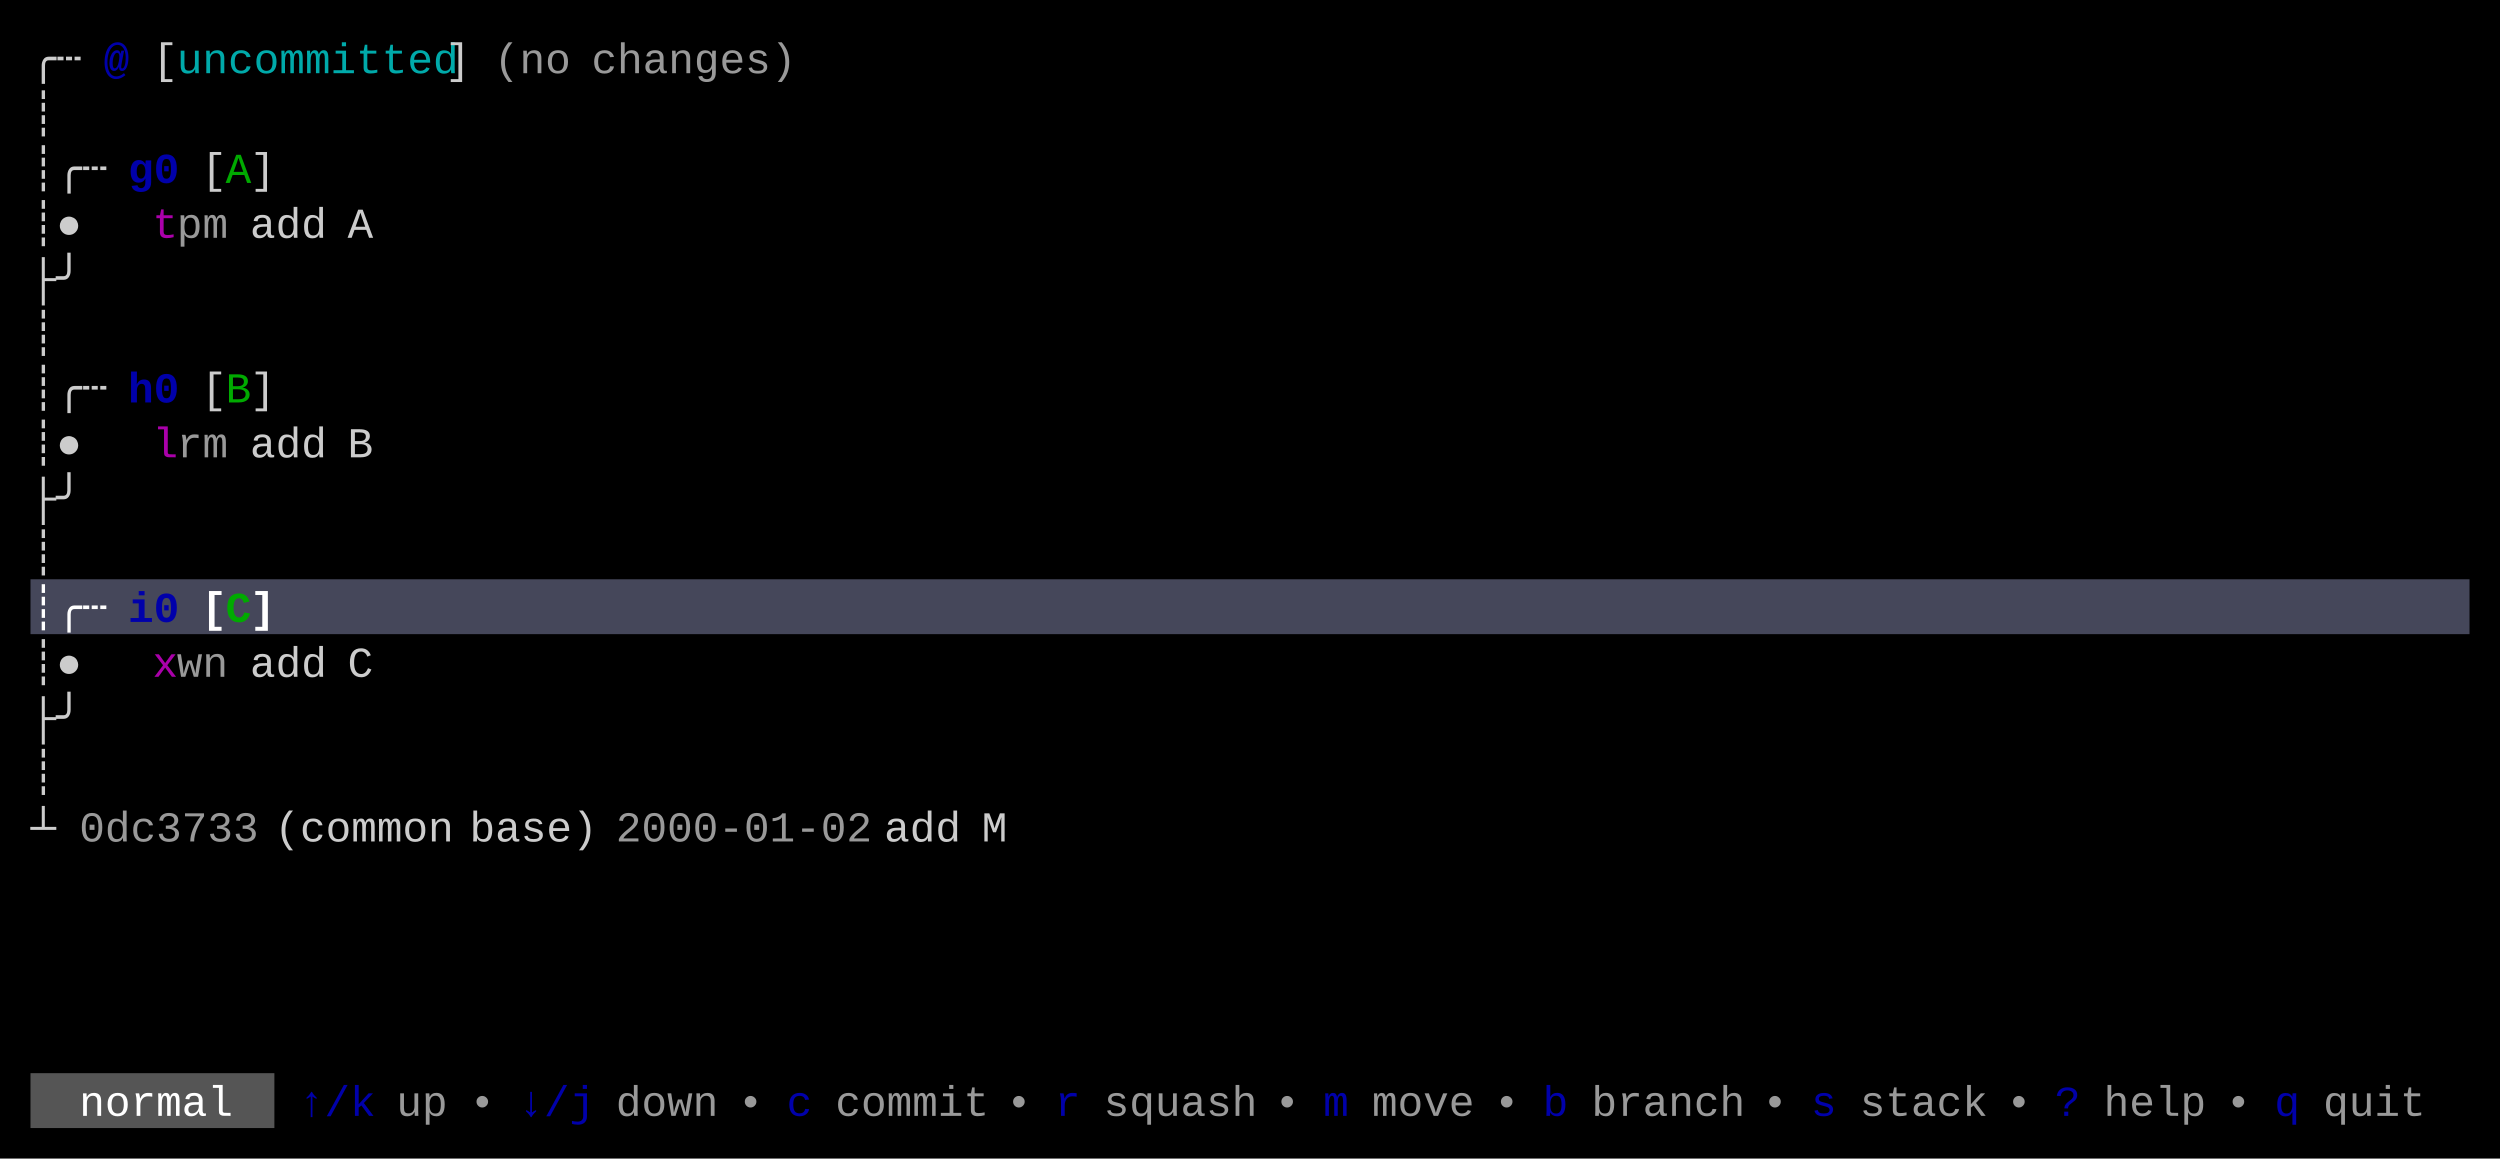
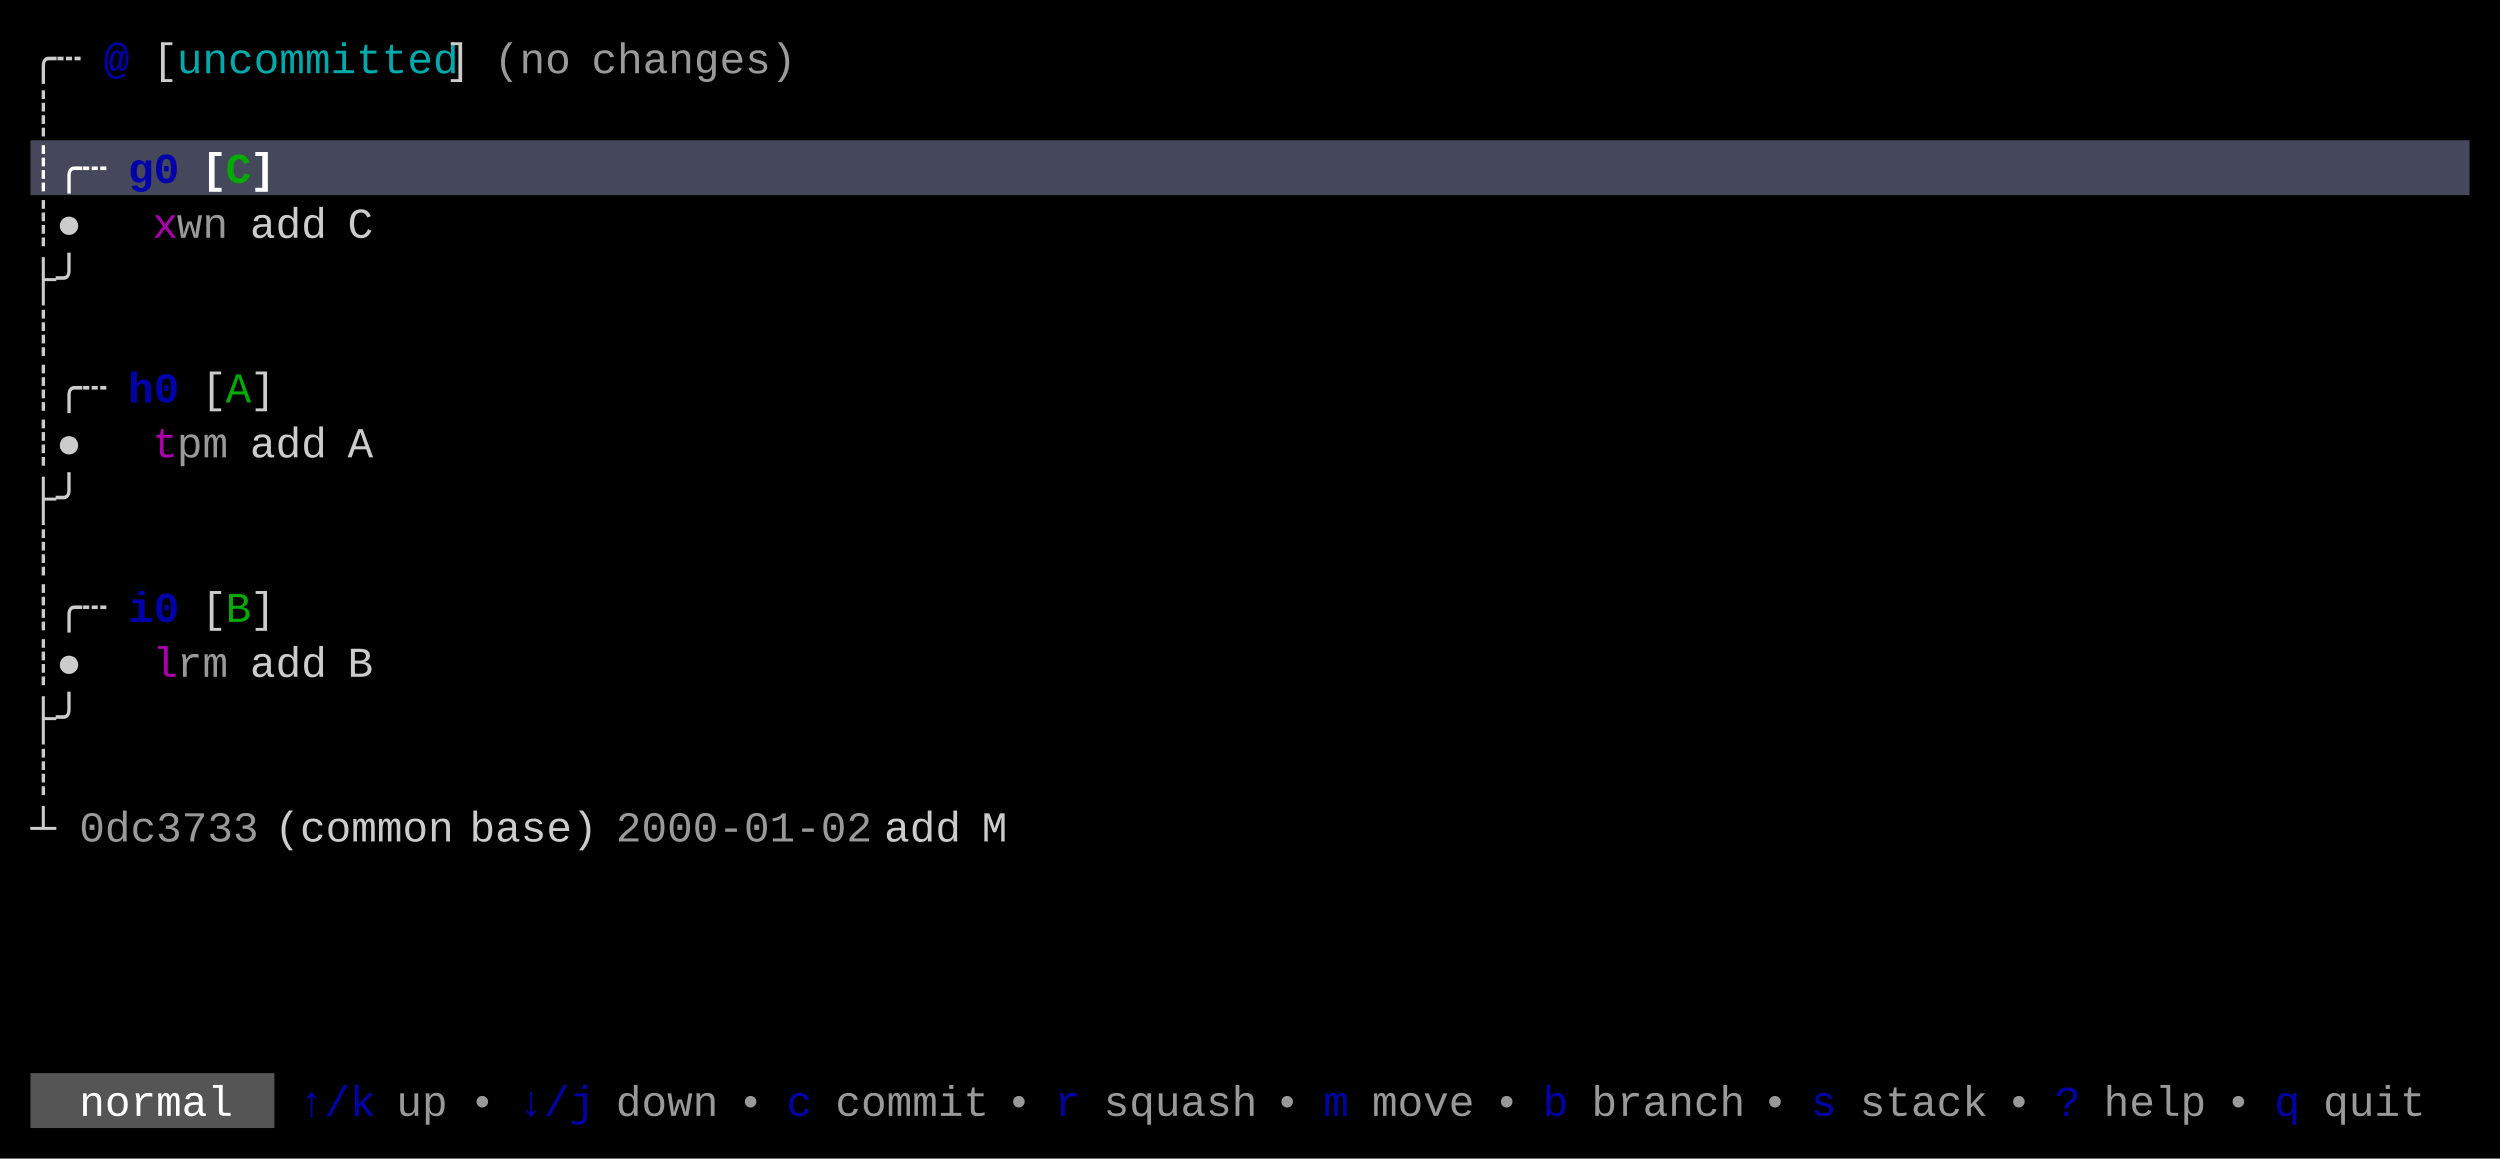
<svg xmlns="http://www.w3.org/2000/svg" width="820" height="380" viewBox="0 0 820 380">
  <rect x="0" y="0" width="820" height="380" fill="#000000" />
-   <rect x="10" y="190" width="800" height="18" fill="#45475A" />
+   <rect x="10" y="46" width="800" height="18" fill="#45475A" />
  <rect x="10" y="352" width="80" height="18" fill="#555555" />
  <g font-family="Menlo, Monaco, 'Courier New', monospace" font-size="14" xml:space="preserve">
    <text x="10 18" y="24" style="fill:#CCCCCC;">╭┄</text>
    <text x="34" y="24" style="fill:#0000AA;font-weight:bold;">@</text>
    <text x="50" y="24" style="fill:#CCCCCC;">[</text>
    <text x="58 66 74 82 90 98 106 114 122 130 138" y="24" style="fill:#00AAAA;">uncommitted</text>
    <text x="146" y="24" style="fill:#CCCCCC;">]</text>
    <text x="162 170 178" y="24" style="fill:#CCCCCC;opacity:0.75;">(no</text>
    <text x="194 202 210 218 226 234 242 250" y="24" style="fill:#CCCCCC;opacity:0.75;">changes)</text>
    <text x="10" y="42" style="fill:#CCCCCC;">┊</text>
-     <text x="10 18 26" y="60" style="fill:#CCCCCC;">┊╭┄</text>
+     <text x="10 18 26" y="60" style="fill:#FFFFFF;font-weight:bold;">┊╭┄</text>
    <text x="42 50" y="60" style="fill:#0000AA;font-weight:bold;">g0</text>
-     <text x="66" y="60" style="fill:#CCCCCC;">[</text>
-     <text x="74" y="60" style="fill:#00AA00;">A</text>
-     <text x="82" y="60" style="fill:#CCCCCC;">]</text>
+     <text x="66" y="60" style="fill:#FFFFFF;font-weight:bold;">[</text>
+     <text x="74" y="60" style="fill:#00AA00;font-weight:bold;">C</text>
+     <text x="82" y="60" style="fill:#FFFFFF;font-weight:bold;">]</text>
    <text x="10 18" y="78" style="fill:#CCCCCC;">┊●</text>
-     <text x="50" y="78" style="fill:#AA00AA;">t</text>
-     <text x="58 66" y="78" style="fill:#CCCCCC;opacity:0.75;">pm</text>
+     <text x="50" y="78" style="fill:#AA00AA;">x</text>
+     <text x="58 66" y="78" style="fill:#CCCCCC;opacity:0.75;">wn</text>
    <text x="82 90 98" y="78" style="fill:#CCCCCC;">add</text>
-     <text x="114" y="78" style="fill:#CCCCCC;">A</text>
+     <text x="114" y="78" style="fill:#CCCCCC;">C</text>
    <text x="10 18" y="96" style="fill:#CCCCCC;">├╯</text>
    <text x="10" y="114" style="fill:#CCCCCC;">┊</text>
    <text x="10 18 26" y="132" style="fill:#CCCCCC;">┊╭┄</text>
    <text x="42 50" y="132" style="fill:#0000AA;font-weight:bold;">h0</text>
    <text x="66" y="132" style="fill:#CCCCCC;">[</text>
-     <text x="74" y="132" style="fill:#00AA00;">B</text>
+     <text x="74" y="132" style="fill:#00AA00;">A</text>
    <text x="82" y="132" style="fill:#CCCCCC;">]</text>
    <text x="10 18" y="150" style="fill:#CCCCCC;">┊●</text>
-     <text x="50" y="150" style="fill:#AA00AA;">l</text>
-     <text x="58 66" y="150" style="fill:#CCCCCC;opacity:0.75;">rm</text>
+     <text x="50" y="150" style="fill:#AA00AA;">t</text>
+     <text x="58 66" y="150" style="fill:#CCCCCC;opacity:0.75;">pm</text>
    <text x="82 90 98" y="150" style="fill:#CCCCCC;">add</text>
-     <text x="114" y="150" style="fill:#CCCCCC;">B</text>
+     <text x="114" y="150" style="fill:#CCCCCC;">A</text>
    <text x="10 18" y="168" style="fill:#CCCCCC;">├╯</text>
    <text x="10" y="186" style="fill:#CCCCCC;">┊</text>
-     <text x="10 18 26" y="204" style="fill:#FFFFFF;font-weight:bold;">┊╭┄</text>
+     <text x="10 18 26" y="204" style="fill:#CCCCCC;">┊╭┄</text>
    <text x="42 50" y="204" style="fill:#0000AA;font-weight:bold;">i0</text>
-     <text x="66" y="204" style="fill:#FFFFFF;font-weight:bold;">[</text>
-     <text x="74" y="204" style="fill:#00AA00;font-weight:bold;">C</text>
-     <text x="82" y="204" style="fill:#FFFFFF;font-weight:bold;">]</text>
+     <text x="66" y="204" style="fill:#CCCCCC;">[</text>
+     <text x="74" y="204" style="fill:#00AA00;">B</text>
+     <text x="82" y="204" style="fill:#CCCCCC;">]</text>
    <text x="10 18" y="222" style="fill:#CCCCCC;">┊●</text>
-     <text x="50" y="222" style="fill:#AA00AA;">x</text>
-     <text x="58 66" y="222" style="fill:#CCCCCC;opacity:0.75;">wn</text>
+     <text x="50" y="222" style="fill:#AA00AA;">l</text>
+     <text x="58 66" y="222" style="fill:#CCCCCC;opacity:0.75;">rm</text>
    <text x="82 90 98" y="222" style="fill:#CCCCCC;">add</text>
-     <text x="114" y="222" style="fill:#CCCCCC;">C</text>
+     <text x="114" y="222" style="fill:#CCCCCC;">B</text>
    <text x="10 18" y="240" style="fill:#CCCCCC;">├╯</text>
    <text x="10" y="258" style="fill:#CCCCCC;">┊</text>
    <text x="10" y="276" style="fill:#CCCCCC;">┴</text>
    <text x="26 34 42 50 58 66 74" y="276" style="fill:#CCCCCC;opacity:0.75;">0dc3733</text>
    <text x="90 98 106 114 122 130 138" y="276" style="fill:#CCCCCC;">(common</text>
    <text x="154 162 170 178 186" y="276" style="fill:#CCCCCC;">base)</text>
    <text x="202 210 218 226 234 242 250 258 266 274" y="276" style="fill:#CCCCCC;opacity:0.75;">2000-01-02</text>
    <text x="290 298 306" y="276" style="fill:#CCCCCC;">add</text>
    <text x="322" y="276" style="fill:#CCCCCC;">M</text>
    <text x="26 34 42 50 58 66" y="366" style="fill:#FFFFFF;">normal</text>
    <text x="98 106 114" y="366" style="fill:#0000AA;">↑/k</text>
    <text x="130 138" y="366" style="fill:#CCCCCC;opacity:0.75;">up</text>
    <text x="154" y="366" style="fill:#CCCCCC;opacity:0.75;">•</text>
    <text x="170 178 186" y="366" style="fill:#0000AA;">↓/j</text>
    <text x="202 210 218 226" y="366" style="fill:#CCCCCC;opacity:0.75;">down</text>
    <text x="242" y="366" style="fill:#CCCCCC;opacity:0.75;">•</text>
    <text x="258" y="366" style="fill:#0000AA;">c</text>
    <text x="274 282 290 298 306 314" y="366" style="fill:#CCCCCC;opacity:0.75;">commit</text>
    <text x="330" y="366" style="fill:#CCCCCC;opacity:0.75;">•</text>
    <text x="346" y="366" style="fill:#0000AA;">r</text>
    <text x="362 370 378 386 394 402" y="366" style="fill:#CCCCCC;opacity:0.75;">squash</text>
    <text x="418" y="366" style="fill:#CCCCCC;opacity:0.75;">•</text>
    <text x="434" y="366" style="fill:#0000AA;">m</text>
    <text x="450 458 466 474" y="366" style="fill:#CCCCCC;opacity:0.75;">move</text>
    <text x="490" y="366" style="fill:#CCCCCC;opacity:0.75;">•</text>
    <text x="506" y="366" style="fill:#0000AA;">b</text>
    <text x="522 530 538 546 554 562" y="366" style="fill:#CCCCCC;opacity:0.75;">branch</text>
    <text x="578" y="366" style="fill:#CCCCCC;opacity:0.75;">•</text>
    <text x="594" y="366" style="fill:#0000AA;">s</text>
    <text x="610 618 626 634 642" y="366" style="fill:#CCCCCC;opacity:0.75;">stack</text>
    <text x="658" y="366" style="fill:#CCCCCC;opacity:0.75;">•</text>
    <text x="674" y="366" style="fill:#0000AA;">?</text>
    <text x="690 698 706 714" y="366" style="fill:#CCCCCC;opacity:0.75;">help</text>
    <text x="730" y="366" style="fill:#CCCCCC;opacity:0.75;">•</text>
    <text x="746" y="366" style="fill:#0000AA;">q</text>
    <text x="762 770 778 786" y="366" style="fill:#CCCCCC;opacity:0.75;">quit</text>
  </g>
</svg>
